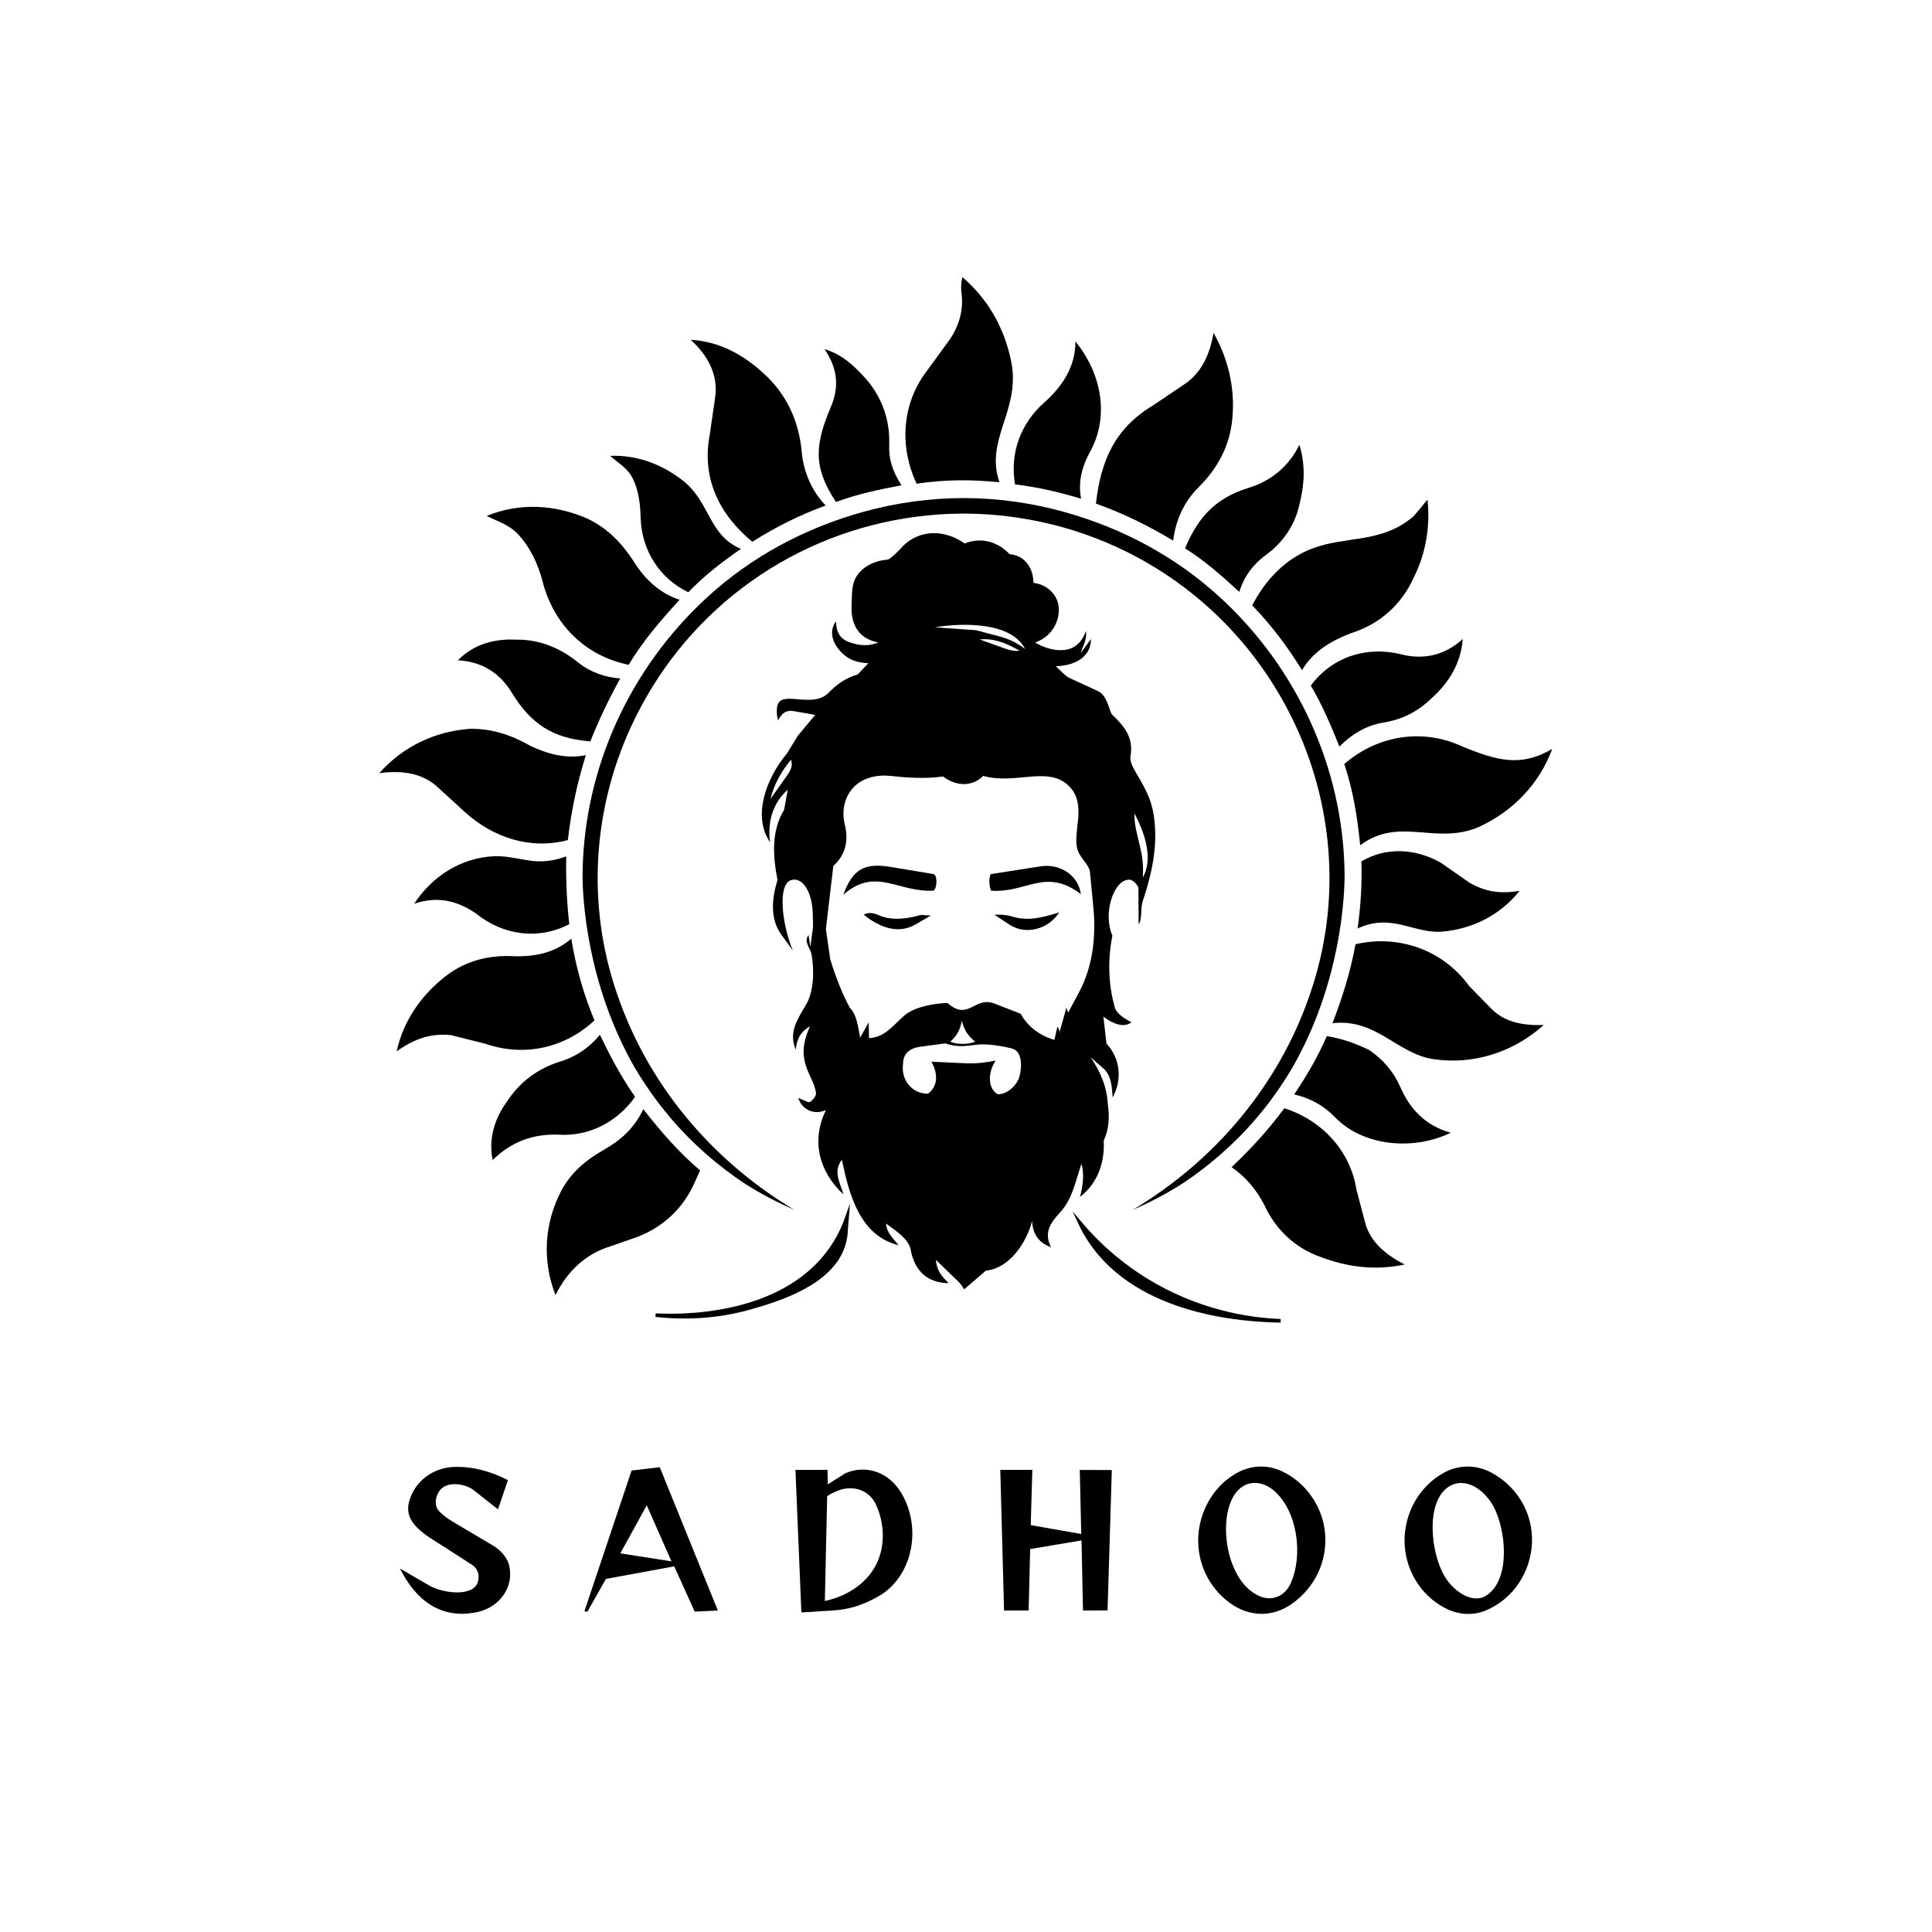
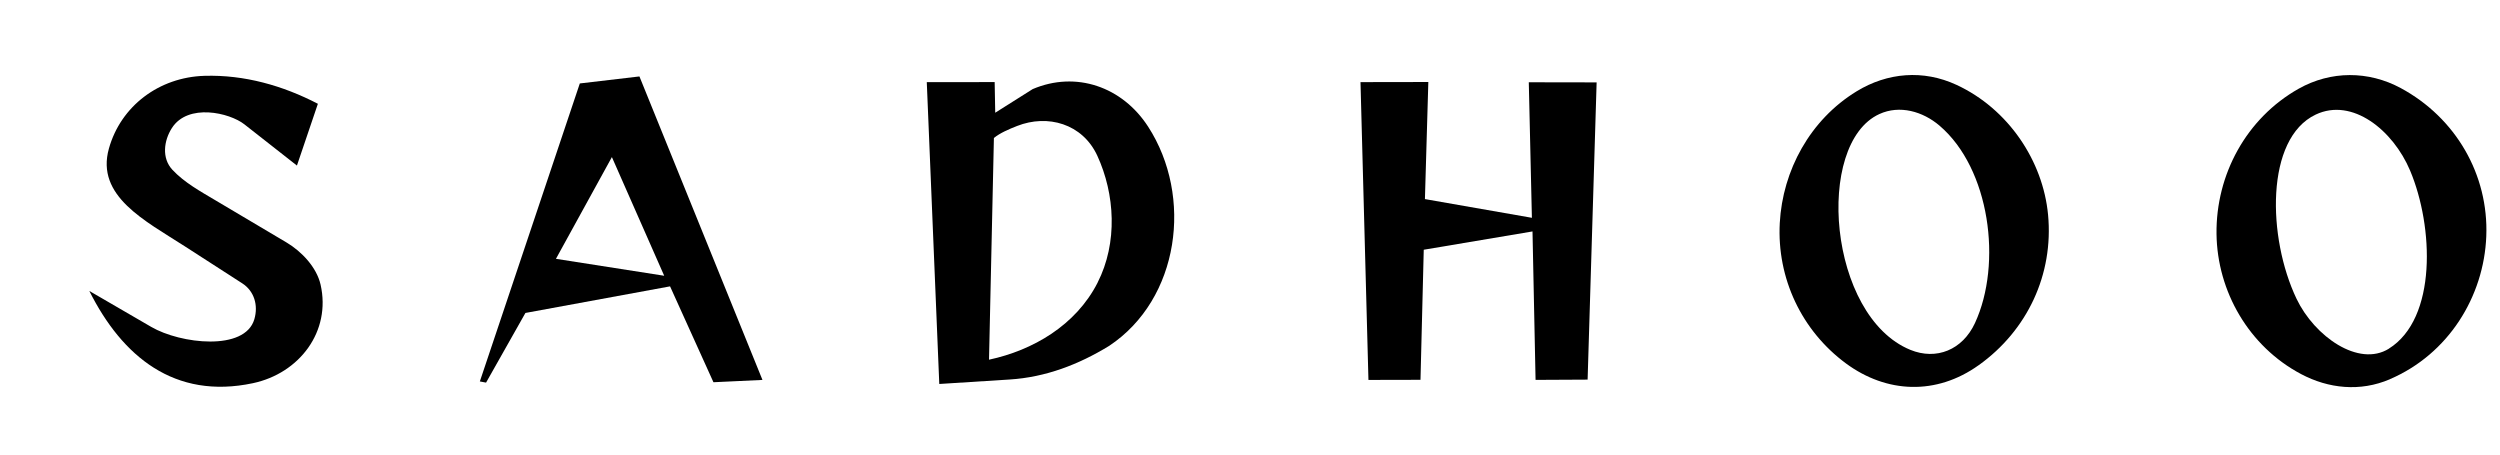
- <svg xmlns="http://www.w3.org/2000/svg" id="Layer_1" data-name="Layer 1" viewBox="0 0 1080 1080">
-   <defs>
-     <style>
-       .cls-1 {
-         stroke: #000;
-         stroke-miterlimit: 10;
-         stroke-width: 2px;
-       }
-     </style>
-   </defs>
+ <svg xmlns="http://www.w3.org/2000/svg" id="Layer_1" data-name="Layer 1" viewBox="200 800 660 120">
  <g>
+     <path d="M266.78,901.16c-20.69,4.4-34.53-7.04-43.2-24.35l16.36,9.5c7.69,4.47,24.72,6.49,27.21-2.04,1.07-3.67-.02-7.42-3.2-9.47l-15.17-9.78c-10.46-6.74-23.55-13.25-20.03-25.8,3.15-11.24,13.26-18.84,25.22-19.2,10.56-.32,20.73,2.59,29.95,7.38l-5.53,16.31-13.88-10.89c-3.93-3.08-14.89-5.63-19.13.98-2.12,3.31-2.75,7.94.14,11.03,3.14,3.36,7.41,5.71,11.42,8.09l18.71,11.1c3.97,2.36,7.93,6.52,8.98,11.11,2.82,12.32-5.52,23.4-17.85,26.03Z" />
+     <path d="M376.89,875.6l-38.18,7.02-10.39,18.39-1.64-.31,26.39-78.67,15.74-1.85,32.48,80.12-12.94.61-11.46-25.32ZM375.35,872.8l-13.81-31.33-14.77,26.86,28.58,4.47Z" />
    <path d="M503.12,833.46c11.9,18.43,8.29,45.49-10.3,57.85-8.03,4.92-16.78,8.28-26.27,8.88l-18.58,1.18-3.3-79.68,17.92-.02.15,8.09,9.89-6.24c11.42-4.86,23.65-.65,30.49,9.94ZM489.76,874.62c5.39-10.58,4.57-23.44-.07-33.51-3.92-8.49-13.13-11.01-21.16-7.86-2.25.88-4.56,1.88-6.14,3.18l-1.29,58.53c11.54-2.47,22.9-9.03,28.67-20.34Z" />
    <polygon points="619.13 900.22 605.39 900.29 604.58 861.1 575.87 865.93 575.01 900.27 561.27 900.3 559.17 821.68 577.08 821.65 576.18 852.56 604.42 857.5 603.6 821.72 621.51 821.75 619.13 900.22" />
+     <path d="M722.37,896.41c-11.17,7.99-24.29,7.45-35.03-.46-11.69-8.62-18.26-22.47-17.48-37.08.75-13.84,7.97-27.24,20.3-34.77,8.13-4.97,17.62-5.75,26.35-1.7,13.72,6.36,22.85,20.11,24.18,34.3,1.48,15.72-5.44,30.51-18.32,39.72ZM721.4,885.27c7.25-15.71,3.94-40.77-9.38-52.11-4.4-3.75-10.5-5.51-15.87-3.05-17.12,7.83-13.52,53.37,8.18,62.25,6.86,2.81,13.79.02,17.07-7.09Z" />
    <path d="M830.93,900.12c-7.86,3.37-16.2,2.47-23.44-1.36-13.8-7.31-22.14-21.83-22.33-37-.19-15.63,7.85-30.54,21.69-38.34,8.49-4.78,18.43-4.76,26.94-.17,14.54,7.84,23.23,22.87,22.59,39.12-.62,15.91-9.98,31.1-25.46,37.74ZM830.66,892.04c12.75-7.95,11.83-32.22,5.61-47-4.49-10.67-15.27-19.37-24.93-14.79-13.34,6.32-12.74,32.53-5.06,48.62,4.77,9.98,16.43,18.14,24.39,13.18Z" />
-     <path d="M722.37,896.41c-11.17,7.99-24.29,7.45-35.03-.46-11.69-8.62-18.26-22.47-17.48-37.08.75-13.84,7.97-27.24,20.3-34.77,8.13-4.97,17.62-5.75,26.35-1.7,13.72,6.36,22.85,20.11,24.18,34.3,1.48,15.72-5.44,30.51-18.32,39.72ZM721.4,885.27c7.25-15.71,3.94-40.77-9.38-52.11-4.4-3.75-10.5-5.51-15.87-3.05-17.12,7.83-13.52,53.37,8.18,62.25,6.86,2.81,13.79.02,17.07-7.09Z" />
-     <path d="M266.78,901.16c-20.69,4.4-34.53-7.04-43.2-24.35l16.36,9.5c7.69,4.47,24.72,6.49,27.21-2.04,1.07-3.67-.02-7.42-3.2-9.47l-15.17-9.78c-10.46-6.74-23.55-13.25-20.03-25.8,3.15-11.24,13.26-18.84,25.22-19.2,10.56-.32,20.73,2.59,29.95,7.38l-5.53,16.31-13.88-10.89c-3.93-3.08-14.89-5.63-19.13.98-2.12,3.31-2.75,7.94.14,11.03,3.14,3.36,7.41,5.71,11.42,8.09l18.71,11.1c3.97,2.36,7.93,6.52,8.98,11.11,2.82,12.32-5.52,23.4-17.85,26.03Z" />
-     <path d="M376.89,875.6l-38.18,7.02-10.39,18.39-1.64-.31,26.39-78.67,15.74-1.85,32.48,80.12-12.94.61-11.46-25.32ZM375.35,872.8l-13.81-31.33-14.77,26.86,28.58,4.47Z" />
-   </g>
-   <g>
-     <path d="M773.05,403.97c-9.8,1.71-17.63,6.66-24.31,13.37-4.91-12.24-9.67-23.4-16-34.09,12.02-16.2,31.44-22.3,50.8-17.41,12.55,3.17,24.44.27,34.15-8.65-1.02,13.85-8.05,24.79-17.6,33.29-7.38,7.19-16.25,11.81-27.04,13.49Z" />
-     <path d="M414.17,306.84c-10.77,7.47-20.16,14.68-29.41,24.22-15.95-7.59-26.13-23.44-26.63-41.52-.22-7.81-1.09-15.59-4.66-22.55-2.65-5.16-7.76-8.14-12.42-12.15,15.82-.68,30.23,5.28,41.8,14.73,14.19,12.05,13.47,29.68,31.32,37.27Z" />
-     <path d="M512.37,270.4c-9.49-20.27-8.35-43.7,4.85-61.82l13.04-17.9c5.65-7.76,8.51-17.15,7.25-26.71-.43-3.27-.26-6.43.48-9.06,15.13,12.99,24.17,29.93,27.63,49,4.19,26.12-15.11,42.29-6.9,65.68-15.44-1.53-29.71-1.66-46.36.81Z" />
-     <path d="M351.44,371.64c-24.46-5.02-41.93-22.58-48.12-46.52-2.59-10.02-7.03-19.4-14.07-26.83-4.48-4.74-10.62-6.71-17.22-9.84,18.24-7.62,38.56-6.44,56.51,1.54,10.95,5.23,18.9,13.43,25.52,23.52,6.22,10.22,14.9,18.27,25.83,21.75-10.98,12.06-20.65,23.27-28.46,36.38Z" />
-     <path d="M801.09,592.04c-20.16-3.05-31.72-22.85-56.23-20.06,5.59-14.52,10.04-28.6,12.87-44.15,24.15-5.59,48.96,3.21,63.52,23.36l12.37,12.64c7.58,7.75,18.04,9.54,29.33,9.16-16.82,15.11-39.22,22.48-61.86,19.05Z" />
-     <path d="M700.01,338.41c7.15-13.91,18.2-25.88,33.28-31.68,19.5-7.51,38.81-2.6,56.99-18.21l7.71-9.24c1.58,15.16-.93,29.94-7.6,43.37-6.99,15.56-19.33,26.43-35.56,31.43-11.01,4.32-20.9,10.22-27,20.53-8.36-13.45-16.82-24.75-27.81-36.19Z" />
-     <path d="M317.41,469.62c-20.95,5.51-41.89-1.36-57.7-15.82l-15.12-13.83c-8.73-7.98-20.1-9.42-32.56-7.78,13.31-15.04,31.38-23.42,50.75-24.78,12.27-.17,23.26,3.51,33.77,9.57,9.86,4.64,20.04,7.34,30.93,5.18-4.81,15.52-8.07,30.46-10.05,47.46Z" />
-     <path d="M252.18,578.65c-11.58-1.16-20.61,2.08-30.46,9.09,3.82-17.43,14.12-31.95,28.05-42.55,11.08-8.31,23.96-11.45,37.82-10.65,11.77.32,22.87-2.05,31.75-9.84,2.65,16.22,6.83,30.86,12.96,45.7-16.51,15.47-39.34,20.62-61.18,13l-18.94-4.74Z" />
-     <path d="M341.6,696.58c-14.25,4.28-24.44,14-31.06,27.38-7.76-19.77-6.08-40.72,3.37-58.62,5.5-10.05,13.68-16.95,23.52-22.52,9.44-5.35,17.2-12.13,22.17-22.8,10,12.78,19.65,23.9,31.75,34.26l-3.23,7.17c-6.25,13.86-17,24.1-31.28,29.79l-15.24,5.34Z" />
-     <path d="M785.19,706.87c-16.57,3.55-32.27,1.38-47.23-4.3-14.16-5.09-24.86-15.25-31.16-28.89-4.41-8.67-10.58-15.9-18.32-21.23,10.94-10.41,20.46-20.71,29.45-32.93,20.94,6.67,36.93,23.61,40.36,45.63l4.84,18.31c2.92,11.04,11.8,18.11,22.06,23.41Z" />
-     <path d="M275.39,648.45c-2.44-11.61,1.04-23.18,8.02-32.67,7.04-10.9,17.16-18.42,29.6-22.33,8.9-2.68,16.41-7.81,22.36-15,6.02,12.6,11.9,23.55,19.65,34.69-10.15,14.22-25.81,22.37-43.45,21.13-13.49-.35-25.51,3.75-36.17,14.19Z" />
-     <path d="M806.16,520.78c-15.6,1.34-28.24-10.69-47.24-1.74,1.8-13.21,2.48-24.98,2.12-37.51,13.94-8.26,30.31-7.19,44.32.69l16.42,11.44c8.55,4.72,17.04,6.26,27.69,4.28-10.54,13.35-26.02,21.36-43.31,22.85Z" />
-     <path d="M329.99,414.42c-21.03-1.55-33.41-9.97-43.79-27.06-6.62-10.91-16.42-17.54-30.25-18.24,8.81-9.06,20.63-12.16,32.61-11.54,13.17-.19,24.57,4.65,34.63,12.74,6.89,5.55,15.37,8.35,23.53,8.94-6.56,11.89-11.65,22.6-16.72,35.15Z" />
-     <path d="M318.23,516.61c-17.35,9.07-37.15,6.2-52.22-6.01-10.38-7.06-21.2-9.85-34.44-5.43,9.89-15.21,26.18-25.84,44.98-26.54,6.05-.23,12.22,1.31,18.15,2.22,7.43,1.38,14.69.56,21.82-2.14-.2,12.89.24,24.88,1.72,37.9Z" />
-     <path d="M811,633.19c-20.71,10.1-48.96,7.78-64.88-8.8-6.09-6.34-13.78-10.55-22.67-12.6,7.1-10.53,13.18-20.91,18.24-32.6,8.3,1.33,16.15,4.06,23.77,7.83,7.67,5.23,13.57,12.02,17.37,20.74,5.37,12.33,14.22,21.62,28.16,25.43Z" />
-     <path d="M692.77,330.86c-10.07-9.15-18.96-17.21-30.32-24.33,7.38-17.6,17.14-28.18,35.78-33.91,12.53-3.85,22.34-12.12,28.14-23.96,3.38,11.07,2.91,21.65.24,32.36-2.38,11.9-9.03,21.97-18.86,29.13-7.06,5.14-12.22,11.81-14.97,20.71Z" />
-     <path d="M604.33,278.78c-12.47-3.76-23.95-6.41-36.92-8.01-2.99-17.22,2.99-33.96,16.27-45.7,10.15-8.97,17.61-20.22,17.47-34.2,14.37,17.48,19.53,41.91,7.79,62.44-4.16,7.81-6.36,16.18-4.61,25.47Z" />
-     <path d="M826.52,462.36c-24.27,10.24-44.24-6.2-66.18,10.15-1.59-16.11-3.95-30.63-8.88-45.44,18.85-16.23,44.22-20.19,66.63-9.48,18.16,7.21,31.65,11.65,49.63,1.04-7.47,20.04-22.25,35.01-41.19,43.73Z" />
-     <path d="M503.93,271.27c-12.4,2.37-24.17,4.75-36.61,9.34-13.41-20.1-11.38-32.94-2.74-53.45,4.59-10.91,3.66-21.25-3.66-31.99,9.54,2.79,16.58,9.23,23,16.48,9.13,10.31,13.72,23.31,13.14,37.28-.28,7.84,1.9,14.58,6.87,22.35Z" />
-     <path d="M612.63,281.5c2.74-24.02,10.54-41.94,31.71-54.74l17.86-12.03c9.59-6.46,14.14-16.77,16.18-28.67,8.42,14.94,11.97,31.14,10.56,47.19-1.25,15.71-8.07,28.29-18.91,39.12-8.17,8.16-12.78,18.23-14.21,29.82-14.24-8.44-27.76-15.17-43.2-20.69Z" />
-     <path d="M420.56,302.88c-18.62-15.34-28.45-35.71-23.8-59.9l3.03-20.94c1.82-12.57-4.27-23.58-13.71-32.09,16.03.87,29.55,8.41,40.73,18.75,12.8,11.49,19.79,26.63,21.33,43.66,1.05,11.52,5.61,22.1,13.41,30.22-14.52,5.36-27.36,11.67-40.99,20.29Z" />
-     <path class="cls-1" d="M464.44,698.23c3.36-4.78,6.58-10.63,9.09-17.79l-.59,7.31c-.05,1.66-.25,4.26-1.09,7.28-6.26,22.61-37.64,31.7-51.84,35.81-10.9,3.16-29.49,7-53.52,4.32,9.59.53,69.89,3.04,97.95-36.93Z" />
-     <path class="cls-1" d="M715.89,738.35c-14.57-.6-41.49-3.71-70.04-19.79-20.15-11.35-33.83-25.07-42.17-34.93,1.75,3.73,3.71,7.14,5.81,10.26,27.23,40.55,85.69,44.12,106.4,44.46Z" />
-     <g>
-       <path d="M509.14,698.75c-1.23-6.43-8.99-11.11-13.85-14.78.29,4.98,3.8,8.06,7.03,12.11-21.63-5.34-27.56-27.99-31.7-47.77-5.04,6.5-1.11,12.43.89,19.4-13.69-12.73-18.19-30.09-9.8-47.19-6.56,3.01-13.37-.1-15.51-6.79l5.53,2.34c1.46.62,4.63-3.28,4.44-4.87-1.2-10.51-12.6-17.56-3.35-37.51-5.06,2.85-7.43,6.85-7.97,13.08-4.12-9.68.77-16.72,5.71-25.09,4.51-7.64,4.67-19.73,3.07-28.21-.71-3.74-4.52-6.88-1.65-10.77l1,6.65,1.54-11.4-.19-7.33c-.29-11.33-5.26-20.49-11.93-18.68-8.06,2.18-5.13,25.42.81,39.44l-7.18-9.96c-5.63-8.86-4.42-19.56-1.4-29.5-2.6-13.43-3.57-27.31,3.69-39.21l2.04-11.25c-8.41,7.5-11.36,17.82-9.94,29.31-9.81-14.42-2.38-35.41,9.57-49.69l5.97-9.76,9.76-11.7-11.69-2.04c-4.4-.77-6.67.67-9.08,5.08-.82-2.29-1.12-7.19.13-9.53,3.49-6.54,19.74,2.84,28.2-5.95,4.62-4.8,9.54-8.2,16.19-10.17l5.91-6.26c-5.8-.31-9.78-1.57-13.32-4.51-5.84-4.85-9.49-12.51-4.74-18.93.08,5.99,2.26,9.79,7.29,11.61,5.59,2.03,11.05,2.53,16.4.19-11.62-2.03-15.52-10.93-14.97-20.98.35-6.3-.41-12.46,4.14-17.84,3.56-4.21,9.33-6.98,16.27-7.49,2.61-1.52,6.28-5.24,8.61-7.84,9.56-9.29,23.6-8.77,34.15-1.15,9.38-3.7,18.42-1.08,25.21,5.99,8.48.62,13.27,7.82,13.27,16.03,5.65.58,10.13,3.99,12.36,7.88,4.78,8.31.1,21.76-11.43,25.41,4.13,2.63,10.34,4.67,15.43,4.3,7.29-.53,10.93-4.89,13.05-10.76.43,5.49-1.33,7.19-2.97,12.48l5.72-7.94c.03,10.28-9.25,14.95-19.62,15.21,2.12,1.96,5.27,5.5,7.42,6.49l16.15,7.45c4.84,2.23,5.93,9.38,7.59,12.83,7.15,6.81,12.43,13.01,10.55,23.77-1.12,6.42,10.43,15.91,12.99,32.65,2.57,16.82-.92,32.54-6.22,48.45-1.24,3.71-.07,9.82-2.22,12.63l-.1-20.03c0-1.75-3.17-4.79-4.78-4.9-8.94-.62-15.34,18.9-9.77,31.23-2.6,13.28-2.45,26.87,1.38,40.27.99,3.47,5.65,6.33,9.33,8.23-4.62,3.38-10.72.63-15.74-3.16l1.72,15.04c8.09,8.72,8.71,20.68,3.39,30.14-.29-6.93-1.03-12.69-5.14-16.28l-7.13-6.22c5.59,8.34,9.02,16.14,9.63,26.25,1,7.01.74,13.96-2.3,20.35.68,12.17-3.36,23.84-13.22,31.45,1.79-7.05,2.33-12.82.79-18.54-3.31,9.72-5.1,19.81-11.81,27.06-5.32,5.76-9.5,11.36-5.18,19.68-7.12-2.64-10.21-7.43-10.62-14.74-3.1,12.41-12.98,26.67-25.79,27.75l-12.21,10.51c-1.89-3.64-4.73-5.74-7.58-8.52l-8.16-7.99c.26,5.66,3.16,9.2,7.12,13.03-12.02-.11-19.03-6.97-21.24-18.55ZM558.2,355.62c6.2,1.63,10.26,3.73,14.85,7.17-7.56-14.98-34.31-14.79-50.38-12.13l22.93,1.63,12.6,3.32ZM569.97,363.72c-8.42-4.71-14.58-6.95-22.37-6.28l10.69,3.84c4.12,1.48,7.9,3.06,11.69,2.44ZM439.47,434.24c2.25-3.18,4.05-6.09,2.67-9.54-5.73,7.03-9.44,13.86-11.46,21.94l8.78-12.4ZM591.13,573.7c1.75,3.98,2.22,5.02,1.33,2.69l3.67-13.06.97,2.74,6.16-11.53c7.57-14.18,9.5-30.84,7.95-47.1l-1.92-20.18c-.28-2.91-4.47-7.19-6.05-10.12-5.37-9.97,5.77-27.15-6.15-38.2-11.63-10.79-29.86-.15-47.45-5.22-6.51,6.53-15.67,5.6-22.47.33-10.18,1.44-20.16.72-30.51-.41-8.16-.58-16.03,1.95-20.48,7.57-4.82,6.08-5.67,13.21-3.66,20.98,1.81,8.3-.21,16.12-6.69,21.89l-4.15,35.32,2.45,16.95c3.07,9.86,6.73,19.38,10.92,26.96,3.7,3.81,4.35,9.19,5.8,16.73l4.74-8.56.19,8.85c9.13-.51,13.43-7.26,19.9-12.76,5.76-4.9,17.01-6.72,23.93-6.9,12.02,10.48,14.96-4.11,26.47.39l14.47,5.65c4.21,7.5,10.92,12.27,18.86,14.58l1.74-7.58ZM638.79,490.63c5.73-10.15,1.8-23.72-4.62-35.91-.29,11.88,6.02,20.99,4.62,35.91ZM545.13,582.33c-4.93-3.99-6.28-7.35-7.49-11.73-.89,4.96-2.5,8.13-6.41,11.72,4.17,1.73,10.01,1.52,13.89.01ZM540.18,594.38c5.93.27,11.2-.48,16.44-1.53-4.2,6.06-4.88,15.33,1.1,18.84,5.52.18,10.77-5.32,12.01-9.37,1.53-5.01,2.11-14.45-3.83-16.12-5.25-1.47-14.37-2.83-19.27-2.27-6.99.8-11.6,1.71-18.1-.67l-14,1.85c-5.72.76-9.7,3.67-9.69,9.44-1.41,8.99,4.99,17.02,13.99,16.82,5.83-4.49,5.37-11.75,1.8-17.88l19.54.9Z" />
-       <path d="M521.98,497.88c-20.16,1.14-32.39-13.61-50.6,2.3,5.28-14.28,11.81-17.99,26.44-15.56l23.96,3.98c2.22.62,2.27,7.16.2,9.28Z" />
-       <path d="M604.23,499.83c-19.9-15.1-30.42-.44-50.22-1.95-1.19-2.62-1.22-7.1-.24-9.23l27.91-4.36c10.22-1.59,20.92,4.29,22.54,15.54Z" />
-       <path d="M520.32,511.81l-8.36,4.86c-9.75,5.67-19.74,2.06-29.11-5.28,2.04-1.45,5-1.29,8.37.21,7.18,3.21,16.17,2.06,23.51-.16l5.59.36Z" />
-       <path d="M564.47,516.97l-8.59-5.61c3.63-.22,6.85.03,9.7.91,9.08,2.82,16.74.76,26.58-2.27-6.17,9.57-18.76,12.8-27.69,6.97Z" />
-     </g>
-     <path d="M751.64,489.59c-.05,11.1-1.92,59.74-29.22,107.29-7.79,13.16-15.33,22.62-19.92,28.01-12.98,15.25-27.11,27.08-40.75,36.23-.08.06-.16.11-.25.16-10.58,6.82-20.38,11.62-28.26,15.01,47.19-28.17,81.8-70.87,98.55-119.14.22-.62.44-1.25.65-1.88,16.78-48.78,13.74-102.07-7.91-149.07-29.05-63.06-87.11-106.39-154.91-116.71-.52-.09-1.03-.16-1.55-.23-.84-.13-1.69-.25-2.54-.36-.16-.02-.32-.04-.48-.06-8.03-1.06-16.13-1.64-24.26-1.72-1.43-.01-2.87-.01-4.3,0-8.08.08-16.13.65-24.1,1.7-.21.02-.42.05-.63.08-.87.11-1.74.24-2.61.36-.5.07-.99.15-1.48.23-.68.09-1.36.2-2.04.32-66.92,10.87-124.11,53.96-152.87,116.39-21.65,46.97-24.69,100.23-7.95,148.98.2.56.39,1.12.59,1.68,16.71,48.4,51.37,91.21,98.64,119.43-7.88-3.39-17.68-8.19-28.25-15.01-.09-.04-.17-.1-.25-.16-13.64-9.15-27.77-20.98-40.75-36.23-4.61-5.42-12.2-14.94-20.04-28.19-27.07-47.29-29.04-95.62-29.1-106.97,0-.72,0-1.44.02-2.16v-.23c.98-58.39,26.54-113.68,69.19-153.04,25.04-23.1,55.02-39.12,87.93-48.23,18.43-5.1,37.21-7.61,55.86-7.65,18.65.04,37.42,2.55,55.85,7.65,32.91,9.11,62.89,25.13,87.92,48.23,42.64,39.36,68.21,94.64,69.2,153.02v.26c.01.67.02,1.34.02,2.01Z" />
  </g>
</svg>
